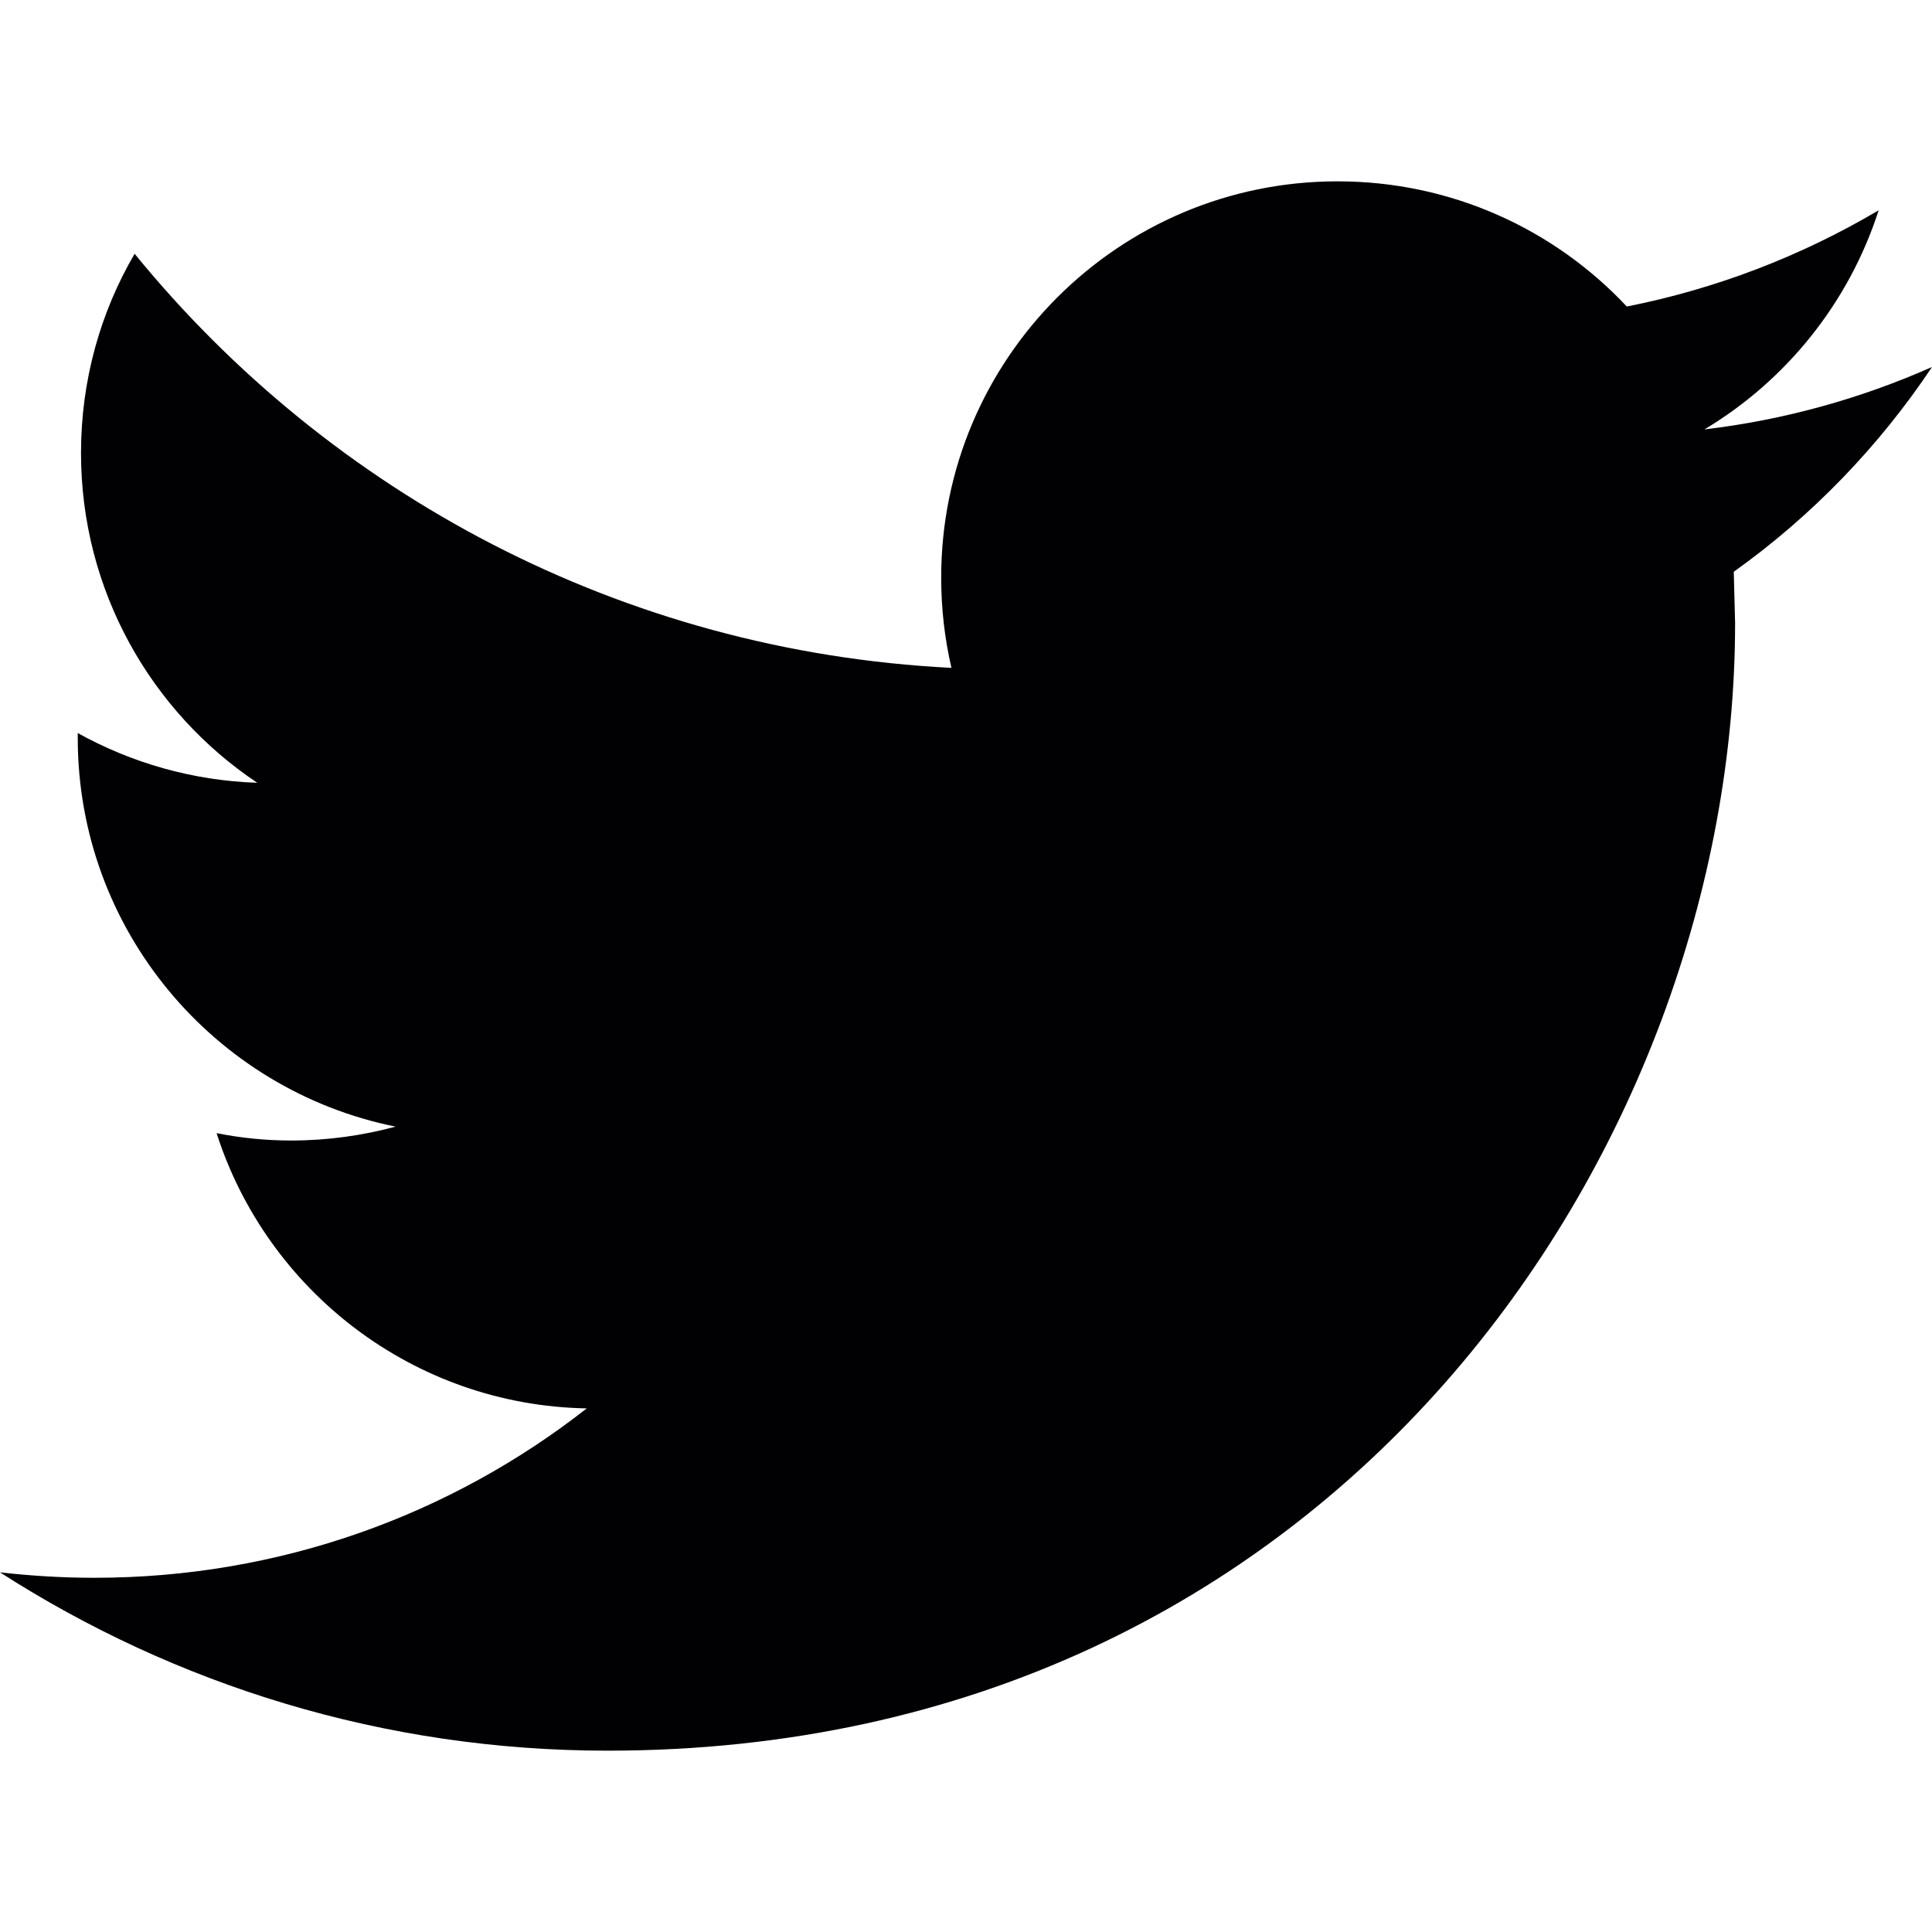
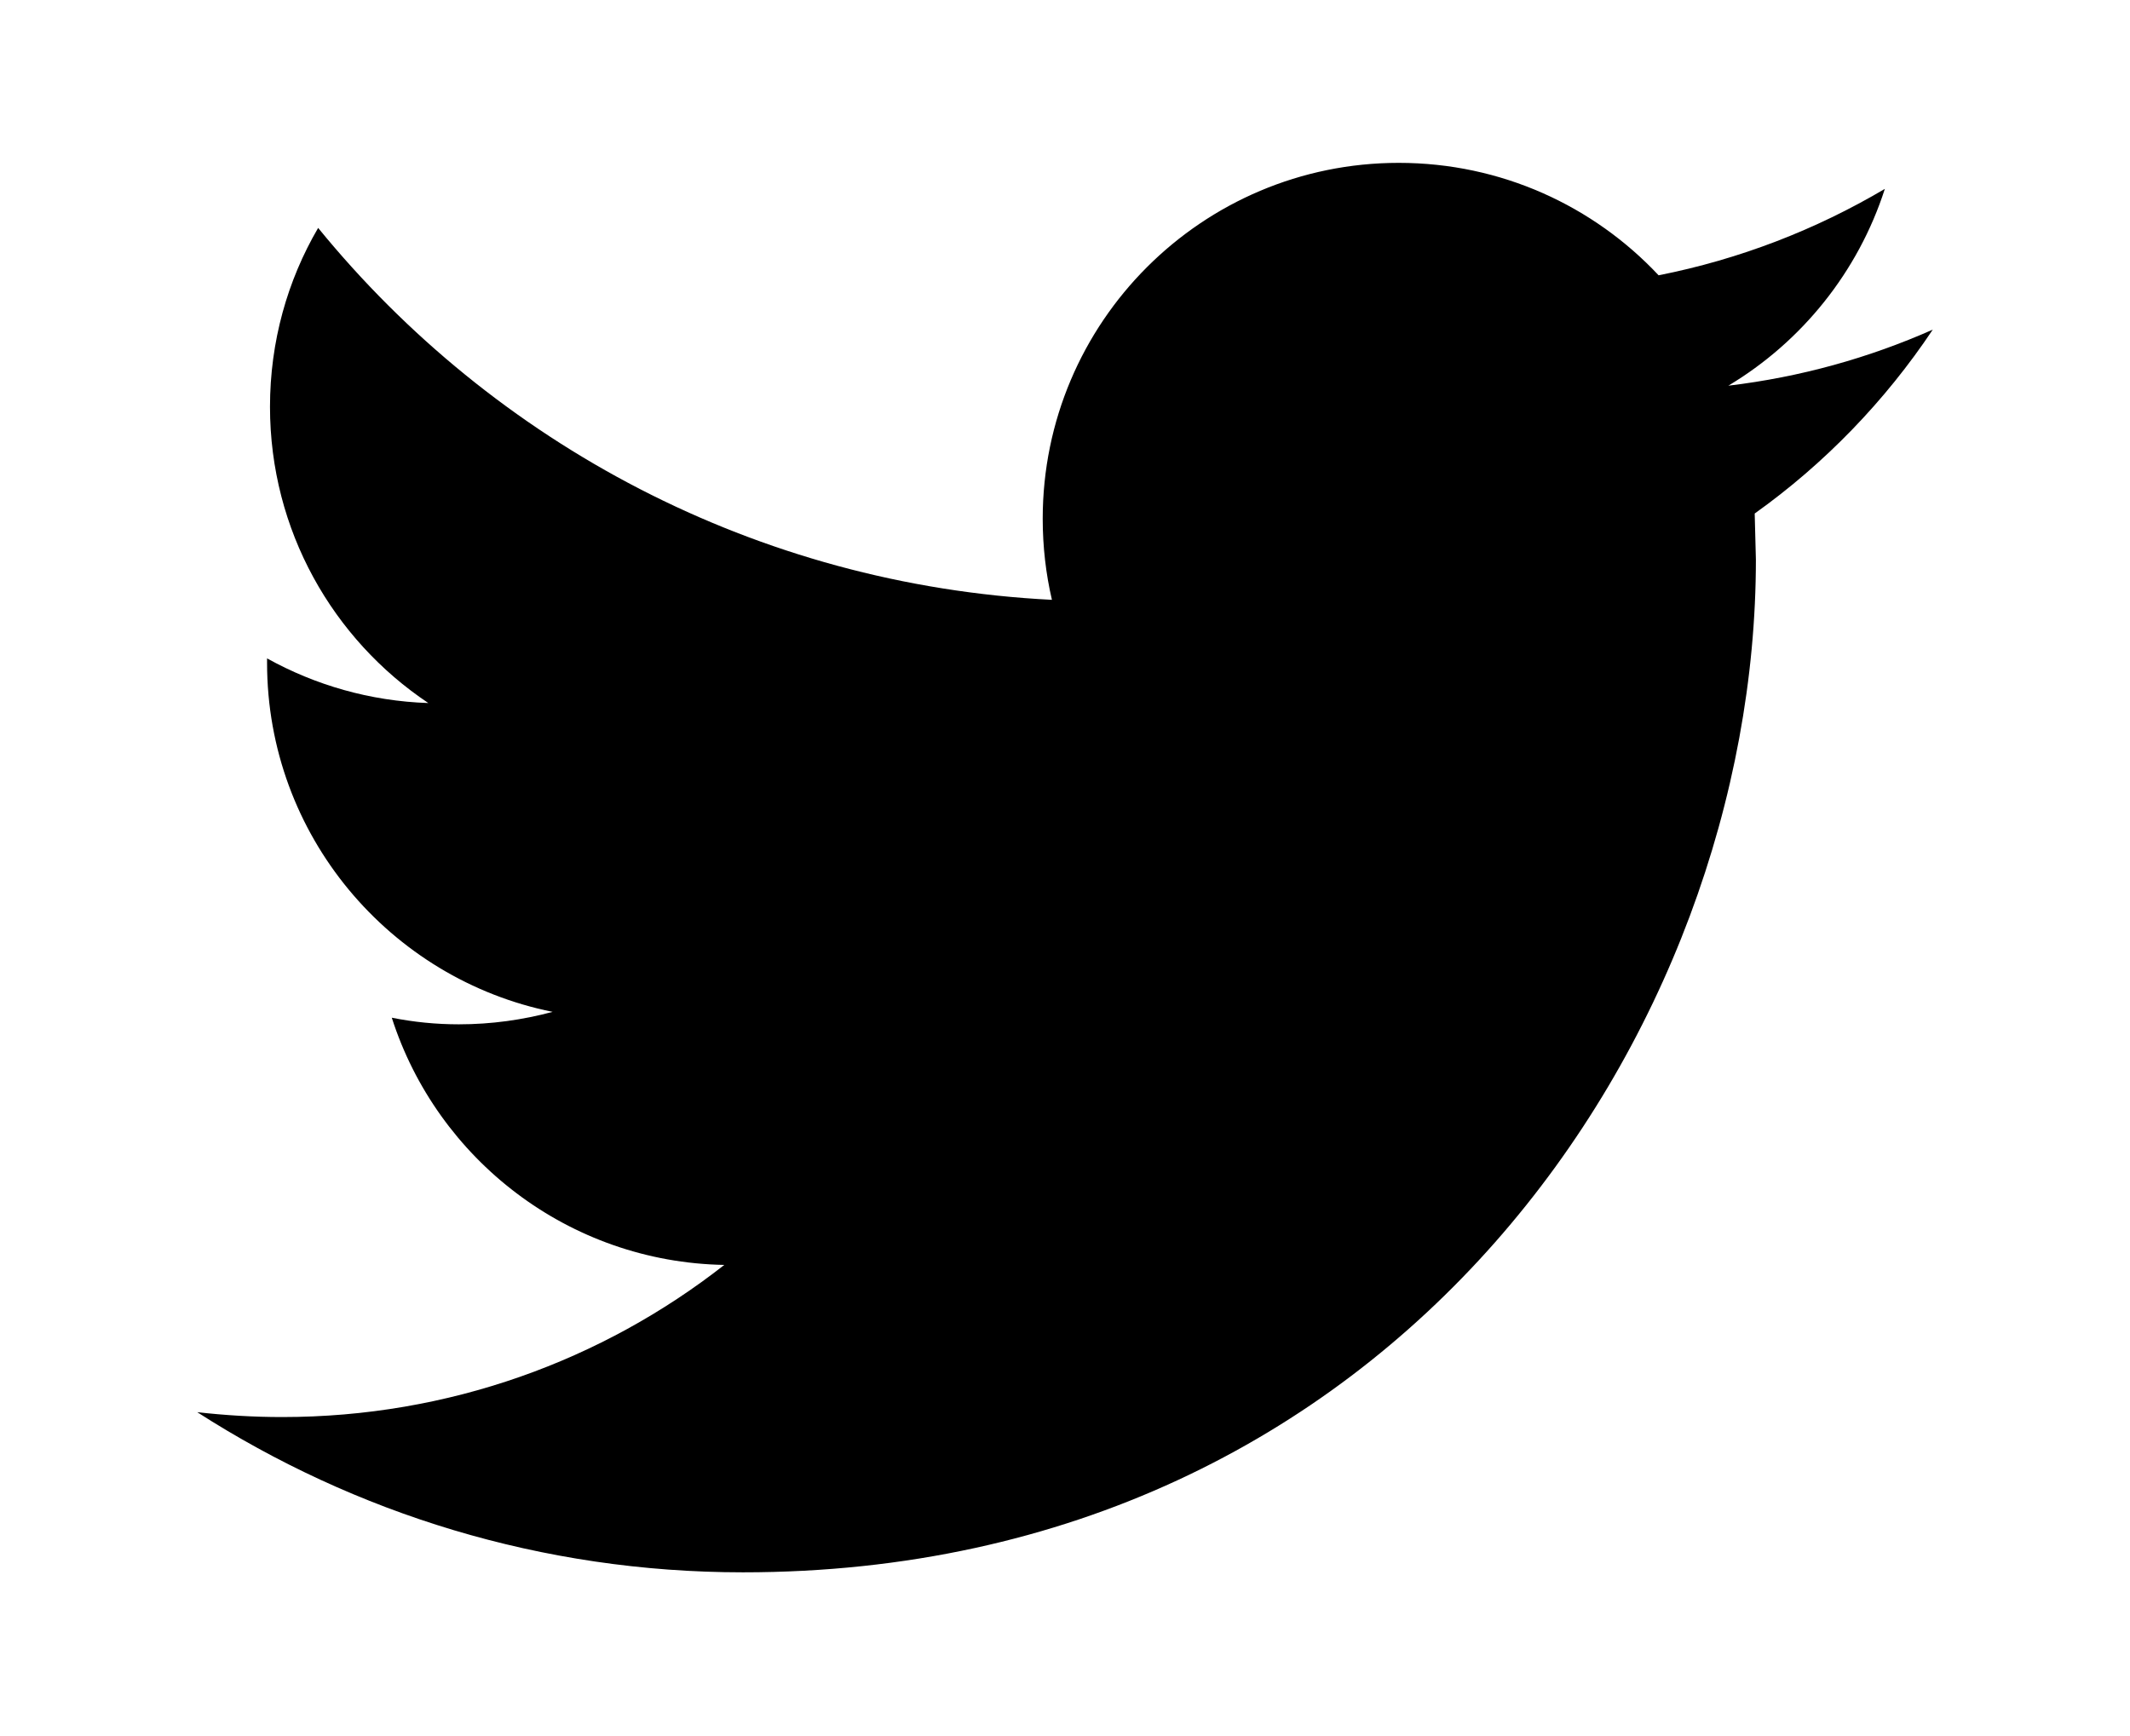
- <svg x="0px" y="0px" viewBox="0 0 612 612" style="enable-background:new 0 0 612 612;" xml:space="preserve">
+ <svg x="0px" y="0px" viewBox="0 0 612 612" width="27" height="22">
  <g>
-     <path style="fill:#010002;" d="M612,116.258c-22.525,9.981-46.694,16.75-72.088,19.772c25.929-15.527,45.777-40.155,55.184-69.411 c-24.322,14.379-51.169,24.82-79.775,30.48c-22.907-24.437-55.49-39.658-91.63-39.658c-69.334,0-125.551,56.217-125.551,125.513 c0,9.828,1.109,19.427,3.251,28.606C197.065,206.32,104.556,156.337,42.641,80.386c-10.823,18.51-16.98,40.078-16.98,63.101 c0,43.559,22.181,81.993,55.835,104.479c-20.575-0.688-39.926-6.348-56.867-15.756v1.568c0,60.806,43.291,111.554,100.693,123.104 c-10.517,2.83-21.607,4.398-33.08,4.398c-8.107,0-15.947-0.803-23.634-2.333c15.985,49.907,62.336,86.199,117.253,87.194 c-42.947,33.654-97.099,53.655-155.916,53.655c-10.134,0-20.116-0.612-29.944-1.721c55.567,35.681,121.536,56.485,192.438,56.485 c230.948,0,357.188-191.291,357.188-357.188l-0.421-16.253C573.872,163.526,595.211,141.422,612,116.258z" />
+     <path d="M612,116.258c-22.525,9.981-46.694,16.75-72.088,19.772c25.929-15.527,45.777-40.155,55.184-69.411 c-24.322,14.379-51.169,24.82-79.775,30.48c-22.907-24.437-55.49-39.658-91.63-39.658c-69.334,0-125.551,56.217-125.551,125.513 c0,9.828,1.109,19.427,3.251,28.606C197.065,206.32,104.556,156.337,42.641,80.386c-10.823,18.51-16.98,40.078-16.98,63.101 c0,43.559,22.181,81.993,55.835,104.479c-20.575-0.688-39.926-6.348-56.867-15.756v1.568c0,60.806,43.291,111.554,100.693,123.104 c-10.517,2.83-21.607,4.398-33.08,4.398c-8.107,0-15.947-0.803-23.634-2.333c15.985,49.907,62.336,86.199,117.253,87.194 c-42.947,33.654-97.099,53.655-155.916,53.655c-10.134,0-20.116-0.612-29.944-1.721c55.567,35.681,121.536,56.485,192.438,56.485 c230.948,0,357.188-191.291,357.188-357.188l-0.421-16.253C573.872,163.526,595.211,141.422,612,116.258z" />
  </g>
</svg>
